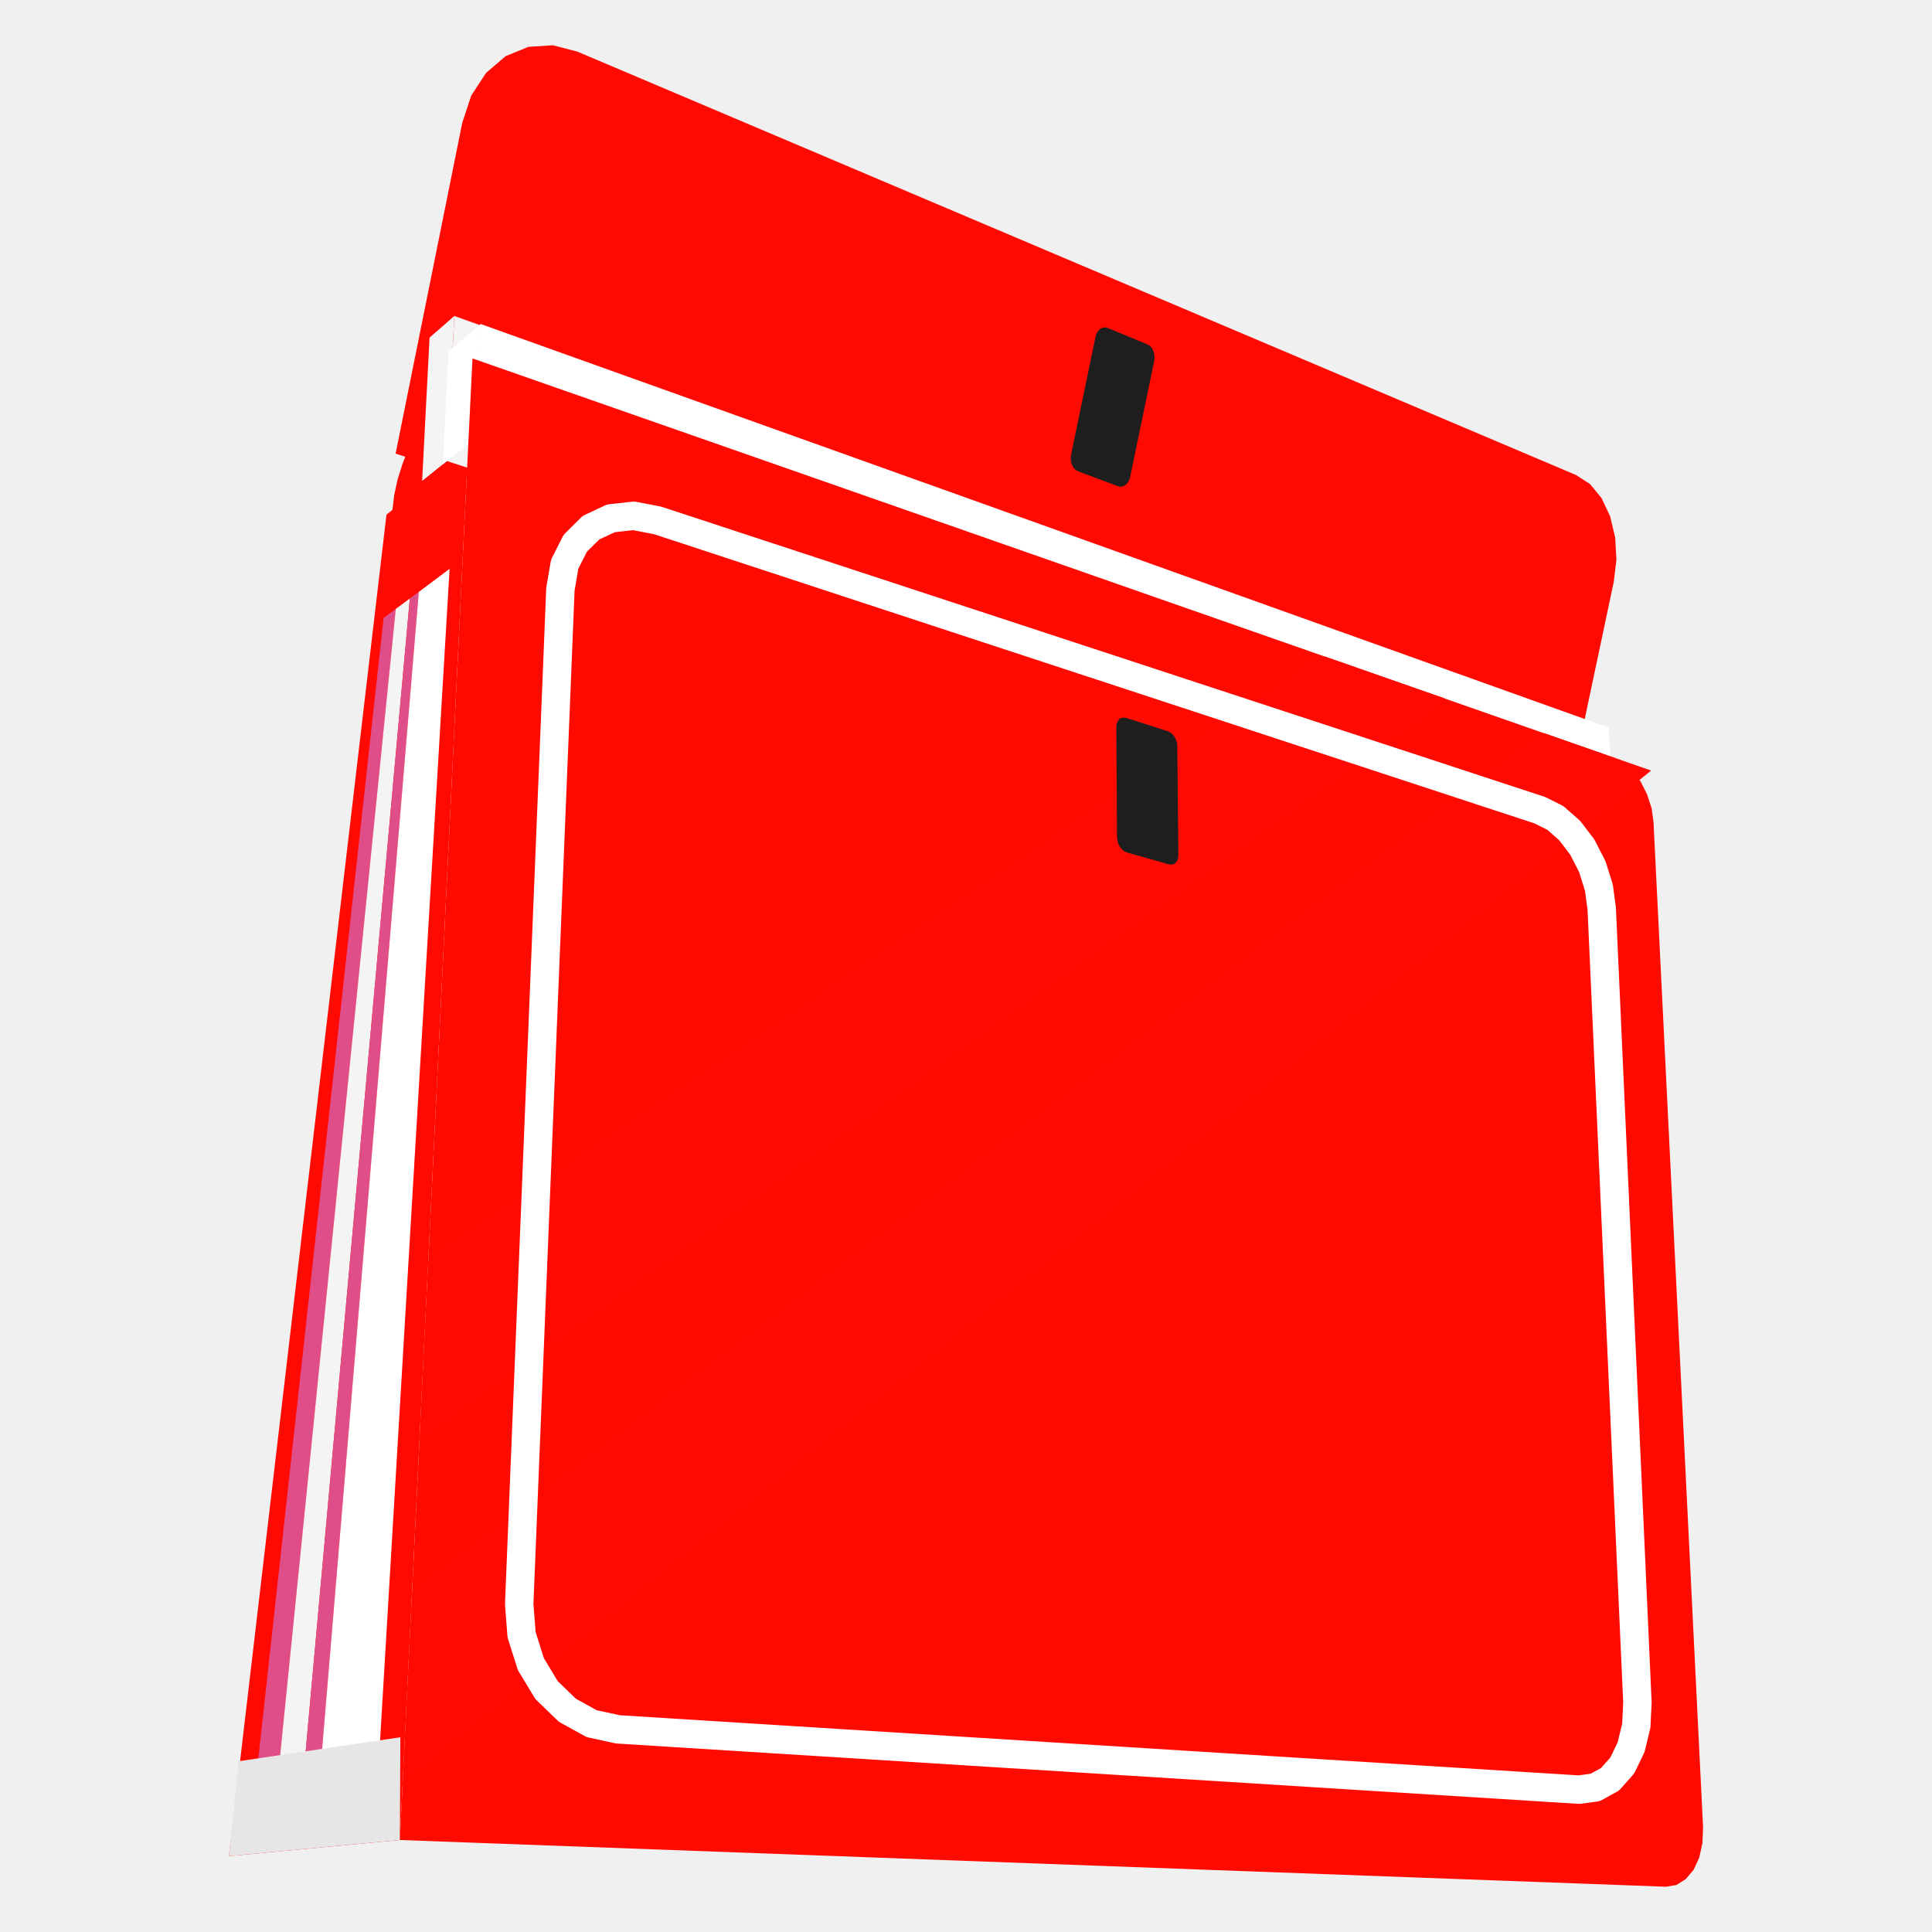
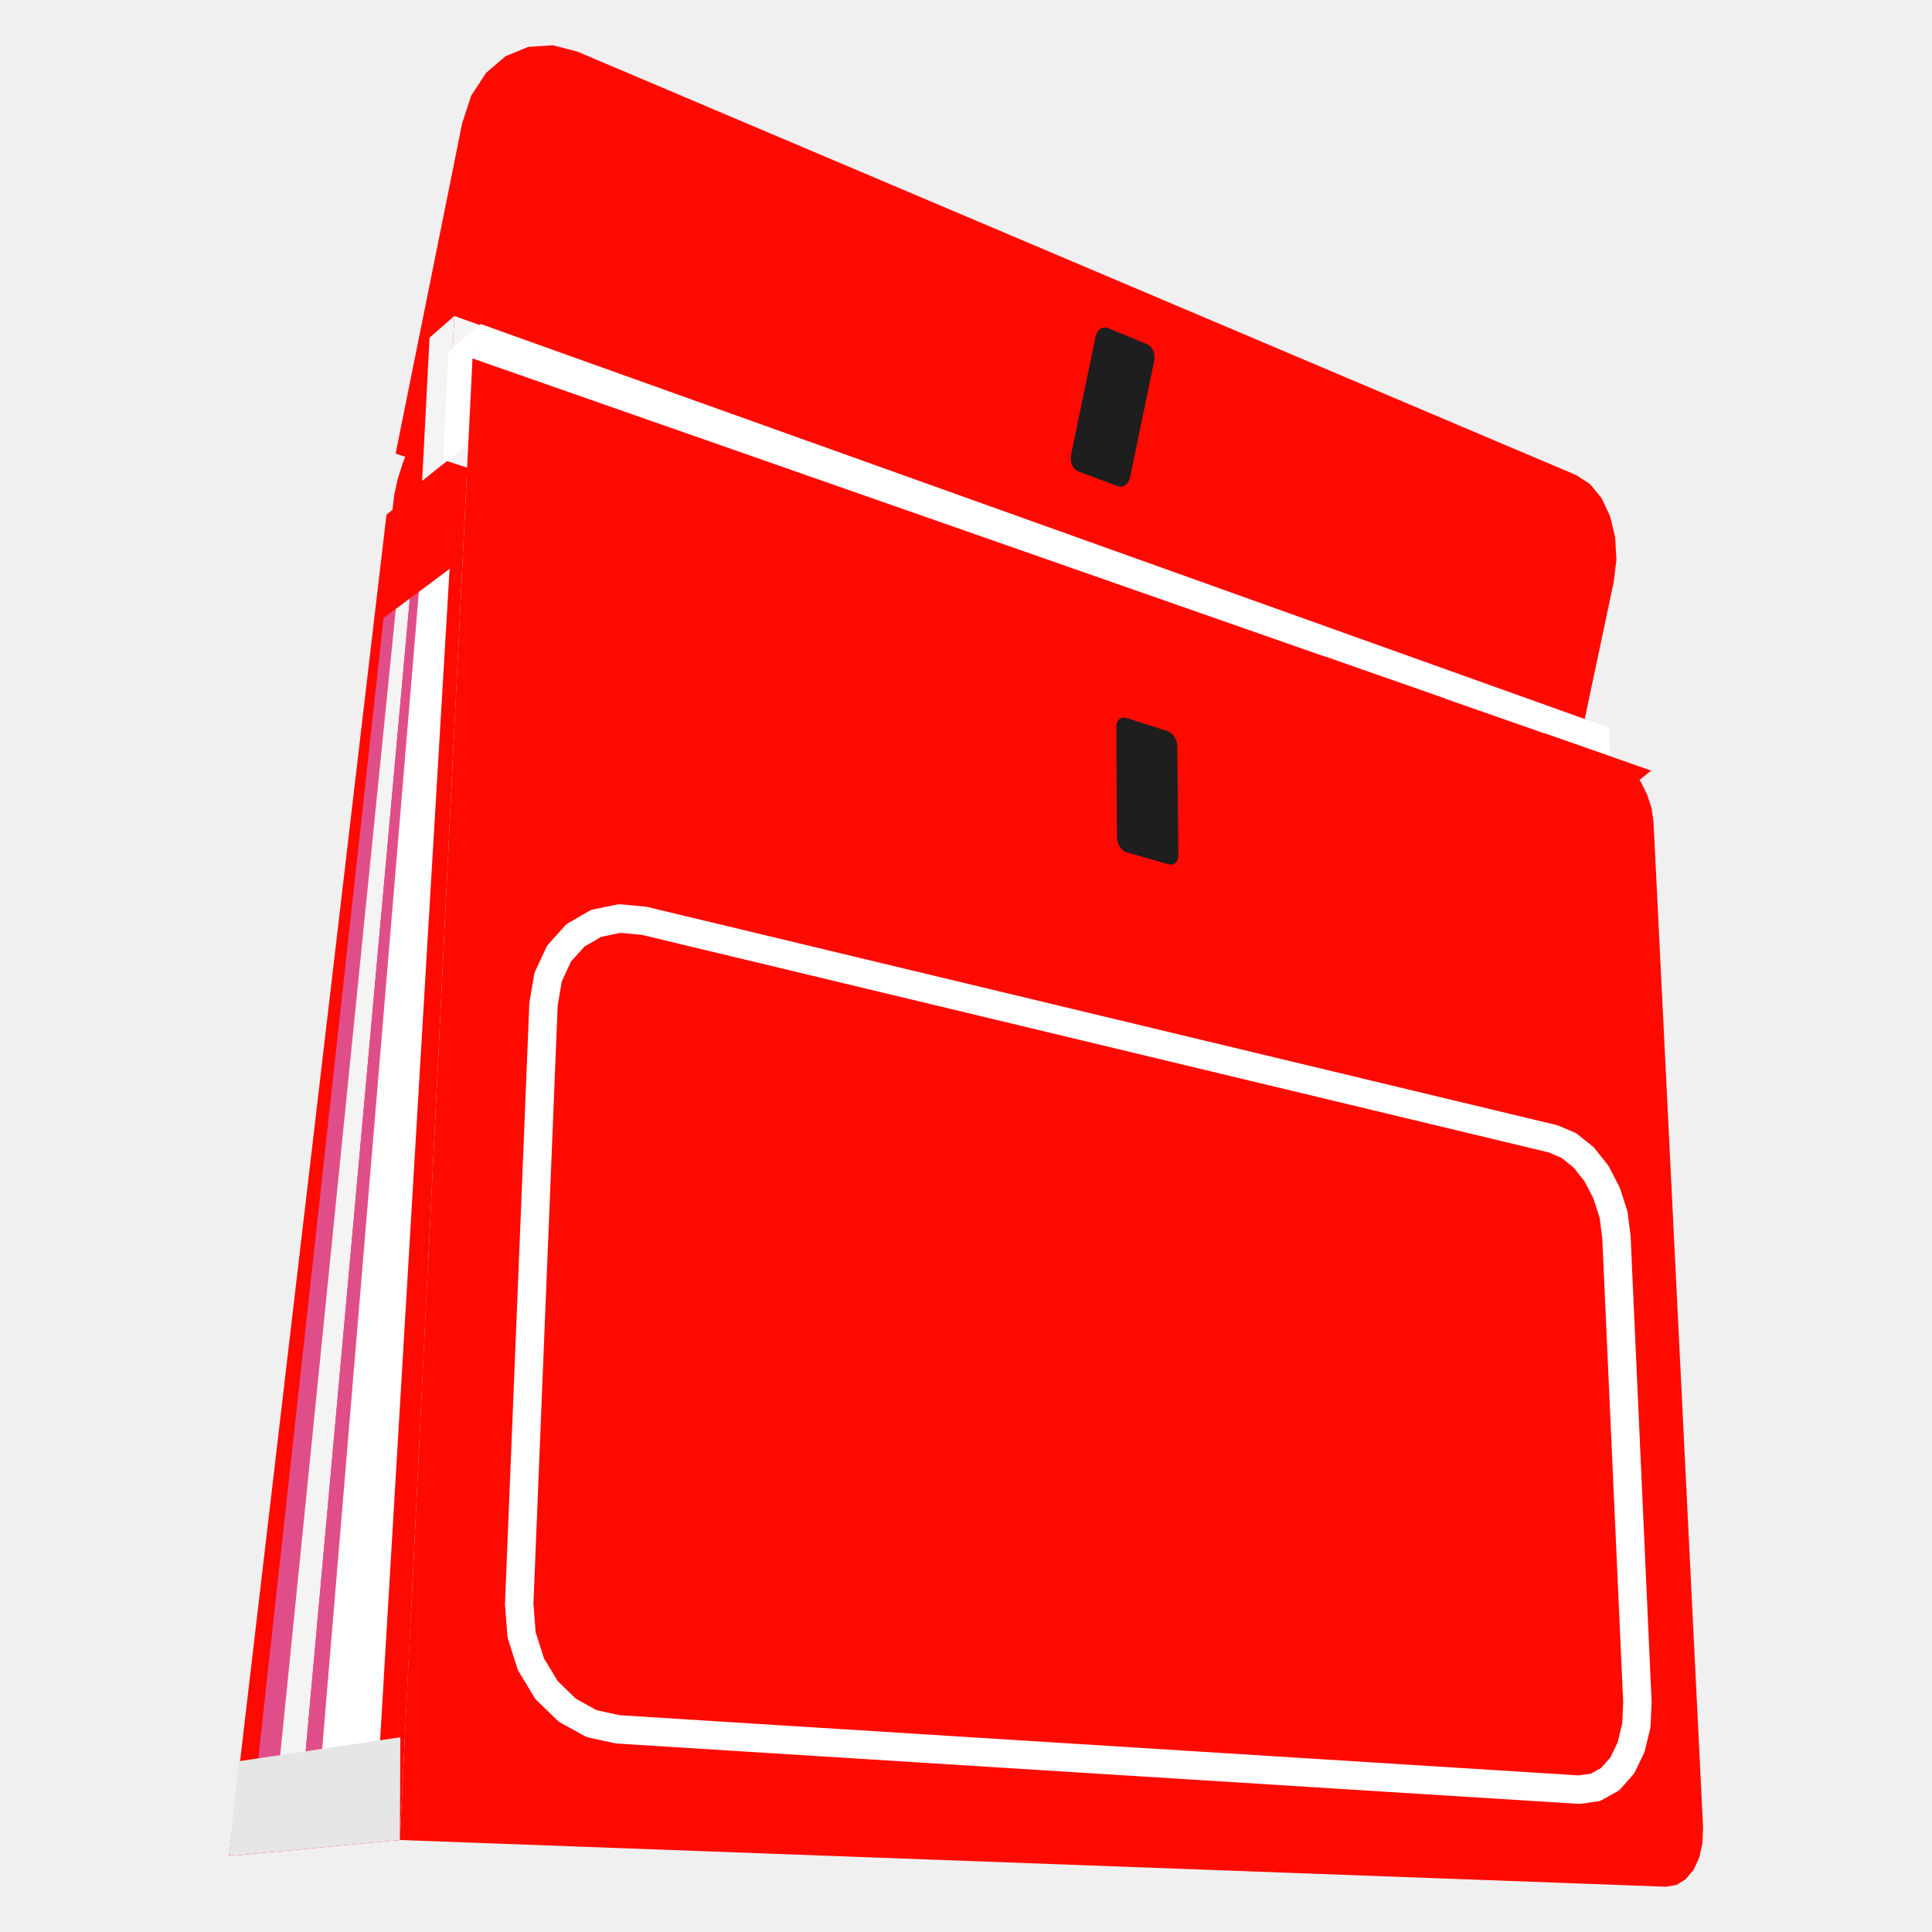
<svg xmlns="http://www.w3.org/2000/svg" width="48" height="48" viewBox="0 0 48 48" version="1.1">
  <g transform="matrix(0.39217 0 0 0.39217 26.0648 30.5609)" stroke-linejoin="round" stroke-linecap="round">
    <path fill="#ff0a02" d="M-37.18 -70.14 L-36.61 -71.87 L-35.67 -73.31 L-34.43 -74.37 L-32.99 -74.96 L-31.44 -75.06 L-29.89 -74.66 L33.39 -47.83 L34.27 -47.26 L35.00 -46.37 L35.54 -45.22 L35.86 -43.89 L35.94 -42.47 L35.77 -41.06 L32.42 -25.23 L-41.40 -49.19 Z" />
    <path fill="#1E1E1E" d="M2.94 -56.59 L3.00 -56.79 L3.10 -56.96 L3.23 -57.09 L3.38 -57.16 L3.54 -57.19 L3.71 -57.15 L6.23 -56.11 L6.38 -56.02 L6.51 -55.88 L6.60 -55.70 L6.66 -55.50 L6.68 -55.28 L6.66 -55.07 L5.13 -47.69 L5.07 -47.50 L4.97 -47.33 L4.84 -47.20 L4.69 -47.12 L4.53 -47.09 L4.37 -47.12 L1.83 -48.07 L1.68 -48.16 L1.55 -48.29 L1.45 -48.47 L1.39 -48.67 L1.37 -48.89 L1.39 -49.11 Z" />
    <path fill="#ff0a02" d="M-51.96 39.66 L-46.46 -7.20 L-41.98 -45.32 L-41.60 -45.63 L-41.49 -46.55 L-41.28 -47.54 L-40.95 -48.58 L-40.53 -49.65 L-40.02 -50.71 L-39.43 -51.75 L-38.77 -52.75 L-38.06 -53.67 L-37.31 -54.51 L-36.53 -55.22 L-41.13 38.64 Z" />
    <path fill="#E04E8A" d="M-50.23 34.68 L-42.16 -38.78 L-41.39 -39.35 L-48.84 34.49 Z" />
    <path fill="#F4F4F4" d="M-48.84 34.49 L-41.39 -39.35 L-40.50 -40.01 L-47.21 34.26 Z" />
    <path fill="#E04E8A" d="M-47.21 34.26 L-40.50 -40.01 L-39.93 -40.43 L-46.16 34.12 Z" />
    <path fill="#FFFFFF" d="M-46.16 34.12 L-39.93 -40.43 L-37.98 -41.89 L-42.46 33.61 Z" />
    <path fill="#F4F4F4" d="M-38.15 -48.72 L-37.68 -57.91 L33.26 -32.55 L33.58 -25.31 Z" />
    <path fill="#F4F4F4" d="M-39.72 -47.46 L-39.25 -56.54 L-37.68 -57.91 L-38.15 -48.72 Z" />
    <path fill="#FFFFFF" d="M-36.36 -50.15 L-36.01 -57.40 L35.46 -31.83 L35.72 -26.13 Z" />
    <path fill="#FFFFFF" d="M-38.41 -48.51 L-38.05 -55.66 L-36.01 -57.40 L-36.36 -50.15 Z" />
    <path fill="#E6E6E6" d="M-51.96 39.66 L-51.34 33.65 L-41.10 32.13 L-41.13 38.64 Z" />
    <path fill="#ff0a01" d="M-36.53 -55.22 L35.77 -29.93 L36.39 -29.60 L36.97 -29.08 L37.49 -28.39 L37.89 -27.58 L38.17 -26.72 L38.29 -25.85 L41.43 37.84 L41.39 38.83 L41.19 39.75 L40.83 40.53 L40.33 41.12 L39.74 41.49 L39.08 41.60 L-41.13 38.64 Z" />
    <path fill="#ff0a03" d="M-40.92 34.70 L38.14 -29.11 L38.14 -29.11 L31.39 -31.47 L-40.35 23.08 Z" />
    <path fill="#ff0a03" d="M-39.86 13.03 L25.04 -33.69 L17.46 -36.34 L-39.32 2.00 Z" />
-     <path fill="none" stroke="#FFFFFF" stroke-width="1.8" d="M-30.96 -40.60 L-30.69 -42.18 L-30.02 -43.51 L-29.02 -44.50 L-27.76 -45.09 L-26.32 -45.25 L-24.81 -44.96 L31.09 -26.60 L32.07 -26.11 L32.98 -25.31 L33.78 -24.26 L34.41 -23.03 L34.83 -21.70 L35.01 -20.35 L37.27 29.92 L37.20 31.40 L36.87 32.76 L36.31 33.92 L35.54 34.79 L34.60 35.31 L33.58 35.45 L-27.32 31.63 L-28.98 31.27 L-30.52 30.42 L-31.84 29.14 L-32.83 27.50 L-33.42 25.64 L-33.57 23.69 Z" />
+     <path fill="none" stroke="#FFFFFF" stroke-width="1.8" d="M-32.03 -14.32 L-31.74 -16.02 L-31.05 -17.51 L-30.01 -18.67 L-28.70 -19.43 L-27.20 -19.74 L-25.64 -19.59 L31.93 -5.78 L32.92 -5.36 L33.86 -4.61 L34.68 -3.58 L35.32 -2.34 L35.76 -0.98 L35.94 0.43 L37.27 29.92 L37.20 31.40 L36.87 32.76 L36.31 33.92 L35.54 34.79 L34.60 35.31 L33.58 35.45 L-27.32 31.63 L-28.98 31.27 L-30.52 30.42 L-31.84 29.14 L-32.83 27.50 L-33.42 25.64 L-33.57 23.69 Z" />
    <path fill="#1E1E1E" d="M4.26 -31.89 L4.28 -32.08 L4.35 -32.24 L4.44 -32.37 L4.57 -32.44 L4.72 -32.47 L4.88 -32.45 L7.50 -31.61 L7.66 -31.54 L7.81 -31.42 L7.94 -31.26 L8.03 -31.08 L8.10 -30.88 L8.12 -30.68 L8.19 -23.75 L8.17 -23.56 L8.11 -23.39 L8.02 -23.27 L7.89 -23.18 L7.74 -23.15 L7.58 -23.17 L4.94 -23.92 L4.77 -23.99 L4.62 -24.11 L4.49 -24.27 L4.39 -24.46 L4.33 -24.66 L4.30 -24.87 Z" />
  </g>
</svg>
